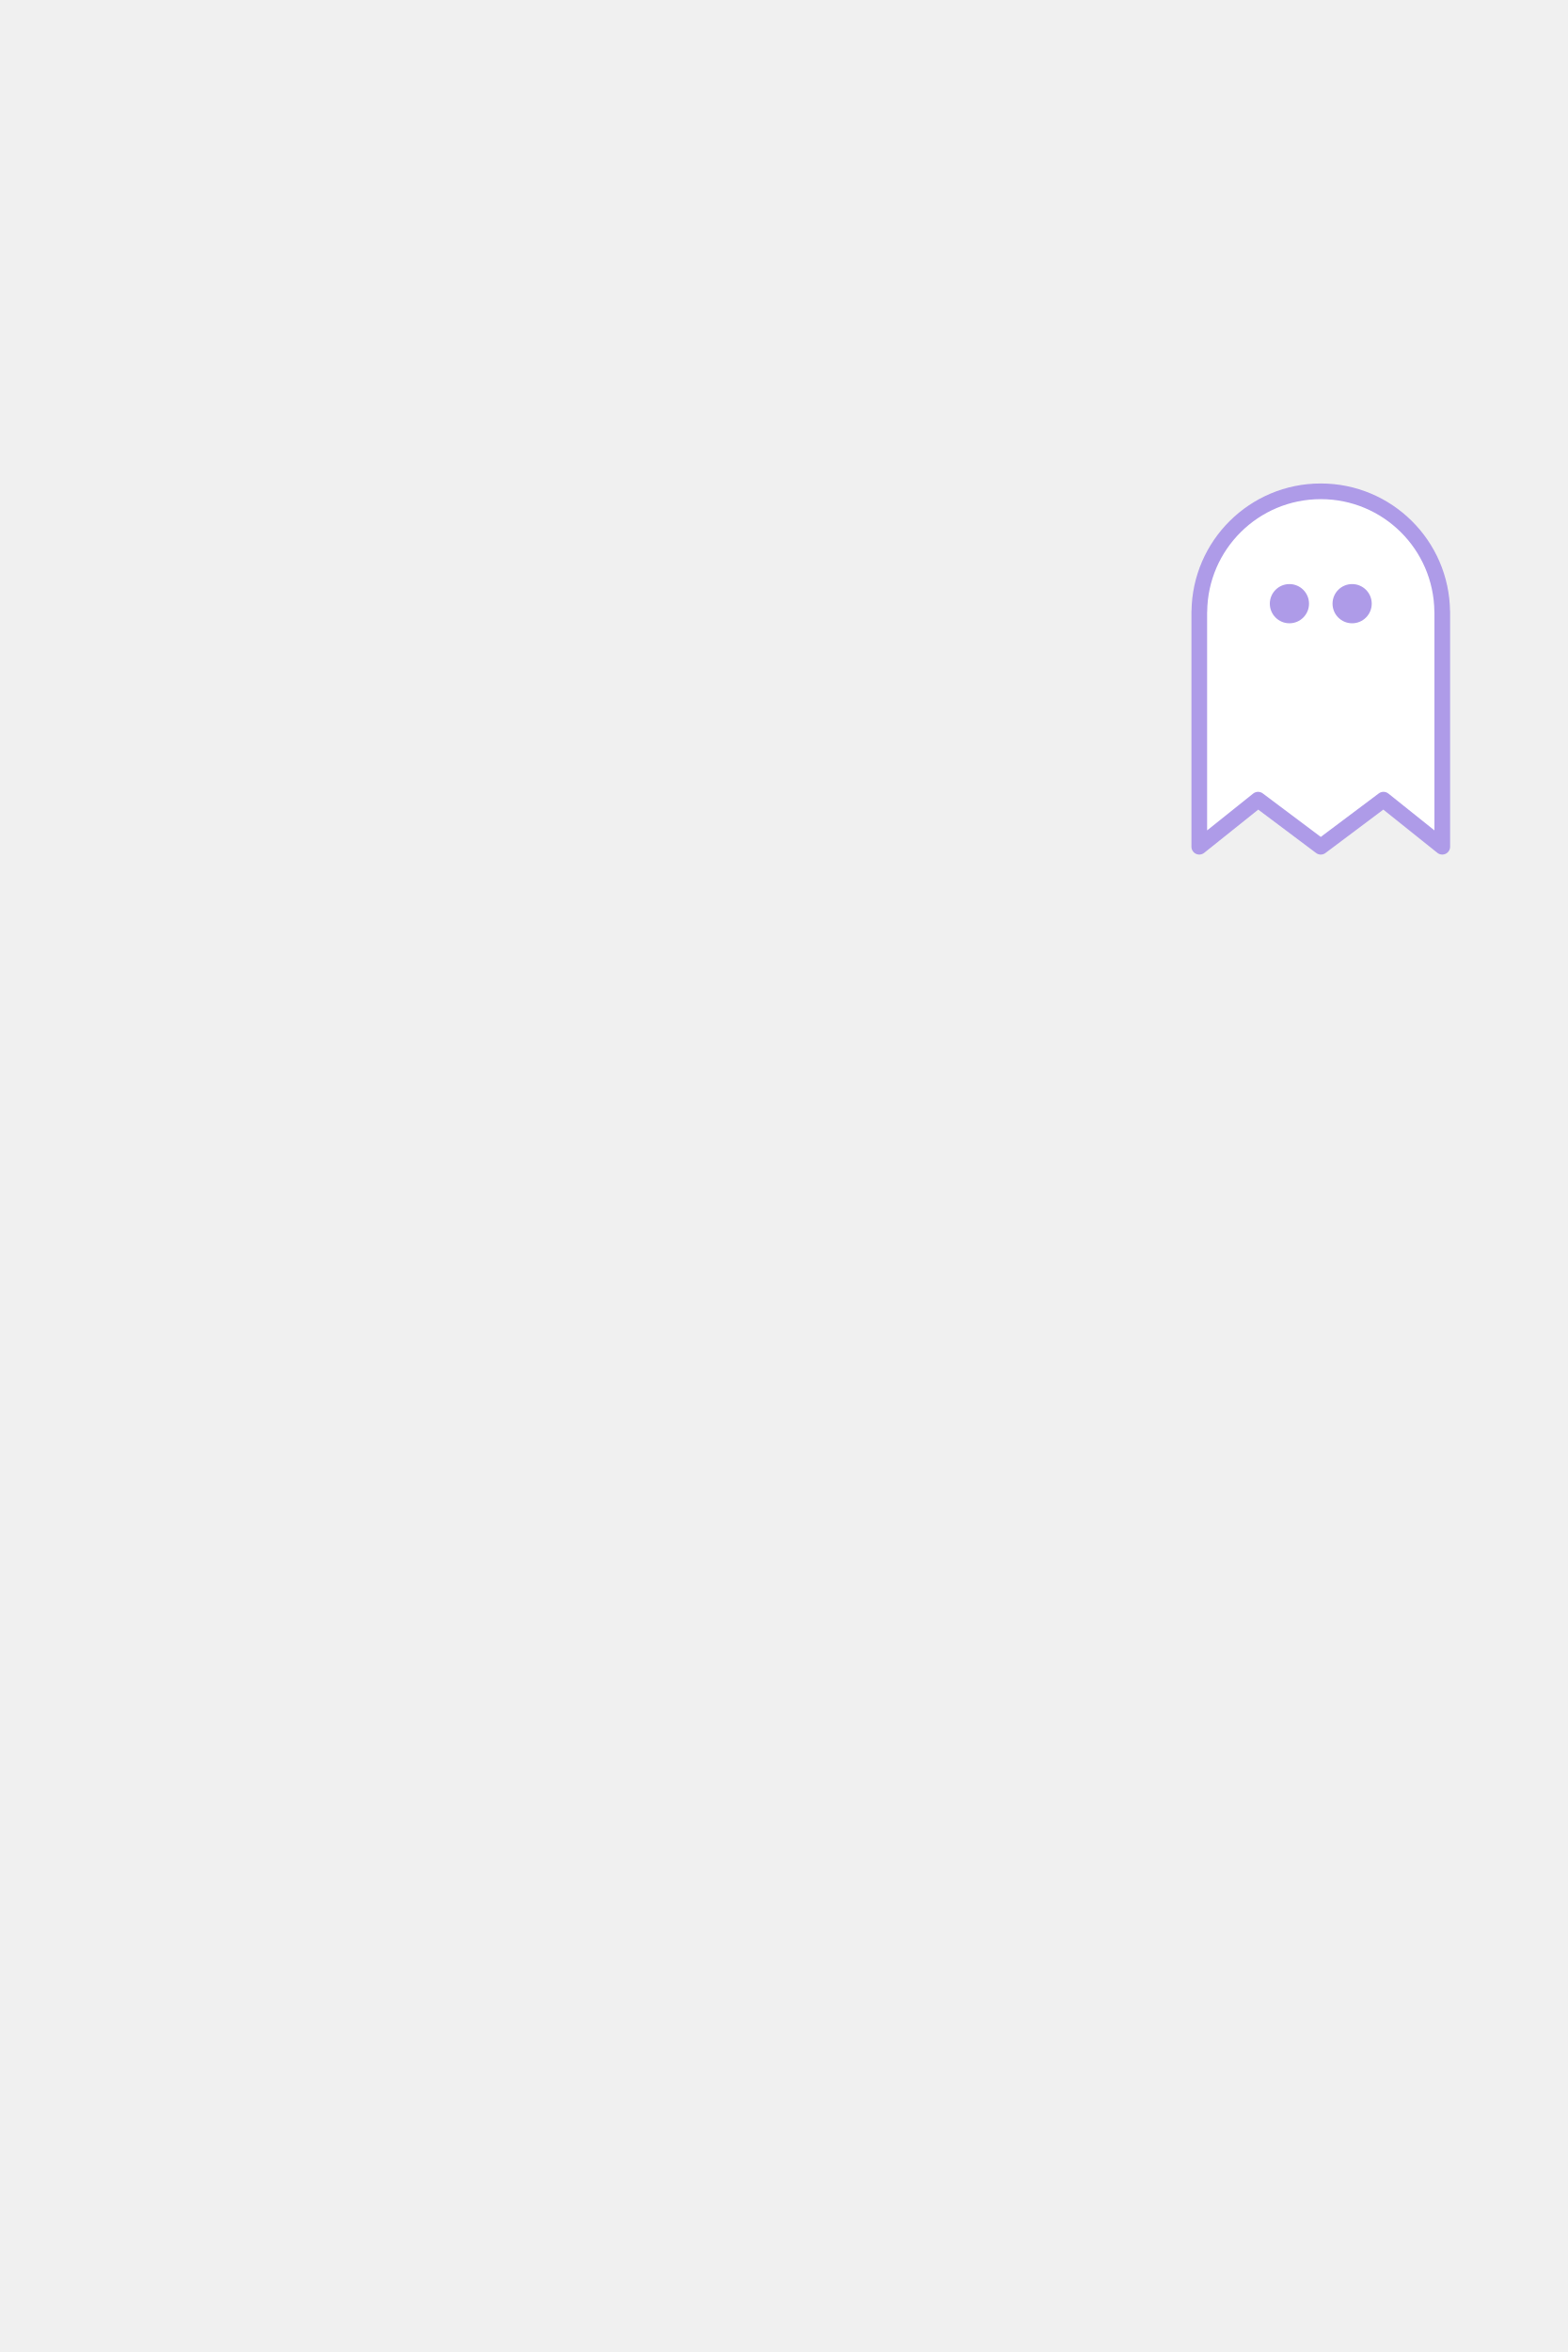
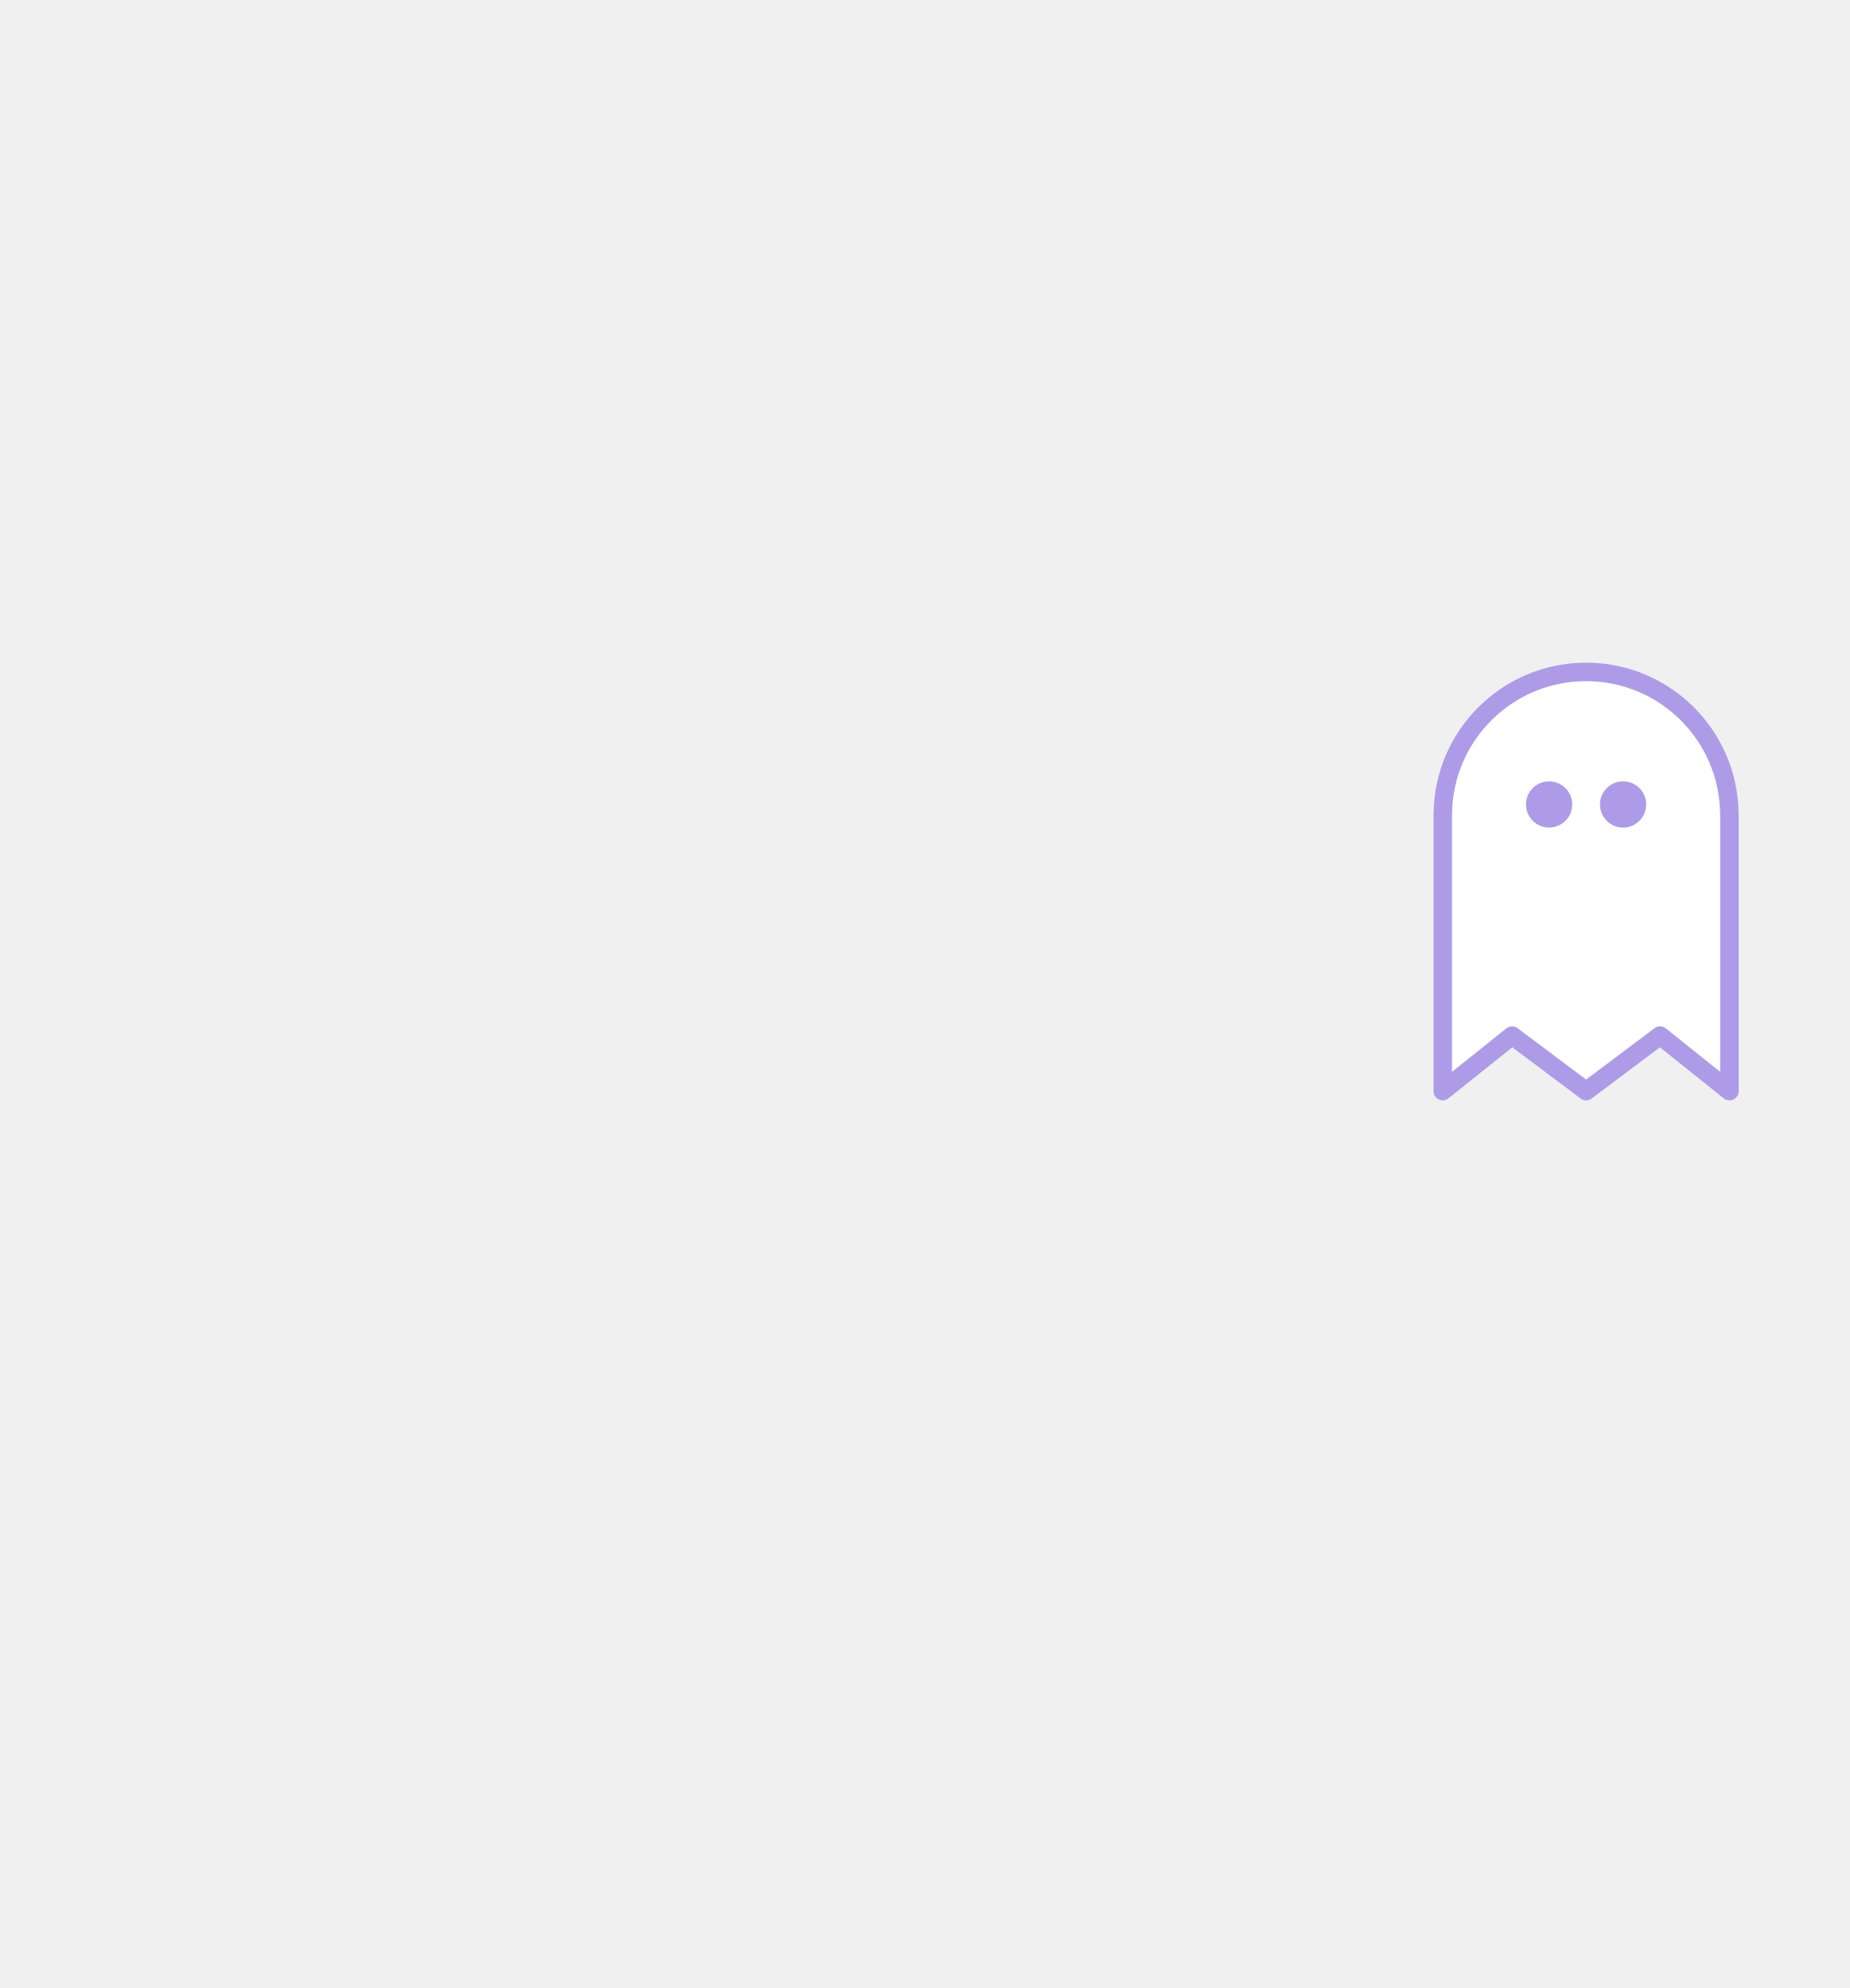
- <svg xmlns="http://www.w3.org/2000/svg" version="1.1" id="Layer_1" x="0px" y="0px" width="200px" height="300px" viewBox="0 0 200 300" enable-background="new 0 0 200 300" xml:space="preserve">
+ <svg xmlns="http://www.w3.org/2000/svg" version="1.1" id="Layer_1" x="0px" y="0px" width="200px" height="215px" viewBox="0 0 200 215" enable-background="new 0 0 200 215" xml:space="preserve">
  <g>
-     <path fill="#FFFFFF" stroke="#AE9BE8" stroke-width="2" stroke-linecap="round" stroke-linejoin="round" stroke-miterlimit="10" d="   M183.991,78c-0.09-8.483-6.987-15.333-15.491-15.333S153.099,69.517,153.009,78H153v30l7.5-6l8,6l8-6l7.5,6V78H183.991z" />
-     <circle fill="#AE9BE8" cx="172.5" cy="77" r="2.5" />
-     <circle fill="#AE9BE8" cx="164.5" cy="77" r="2.5" />
+     <path fill="#FFFFFF" stroke="#AE9BE8" stroke-width="2" stroke-linecap="round" stroke-linejoin="round" stroke-miterlimit="10" d="   M186.991,88c-0.09-8.483-6.987-15.333-15.491-15.333S156.099,79.517,156.009,88H156v30l7.5-6l8,6l8-6l7.5,6V88H186.991z" />
+     <circle fill="#AE9BE8" cx="175.5" cy="87" r="2.5" />
+     <circle fill="#AE9BE8" cx="167.5" cy="87" r="2.5" />
  </g>
</svg>
